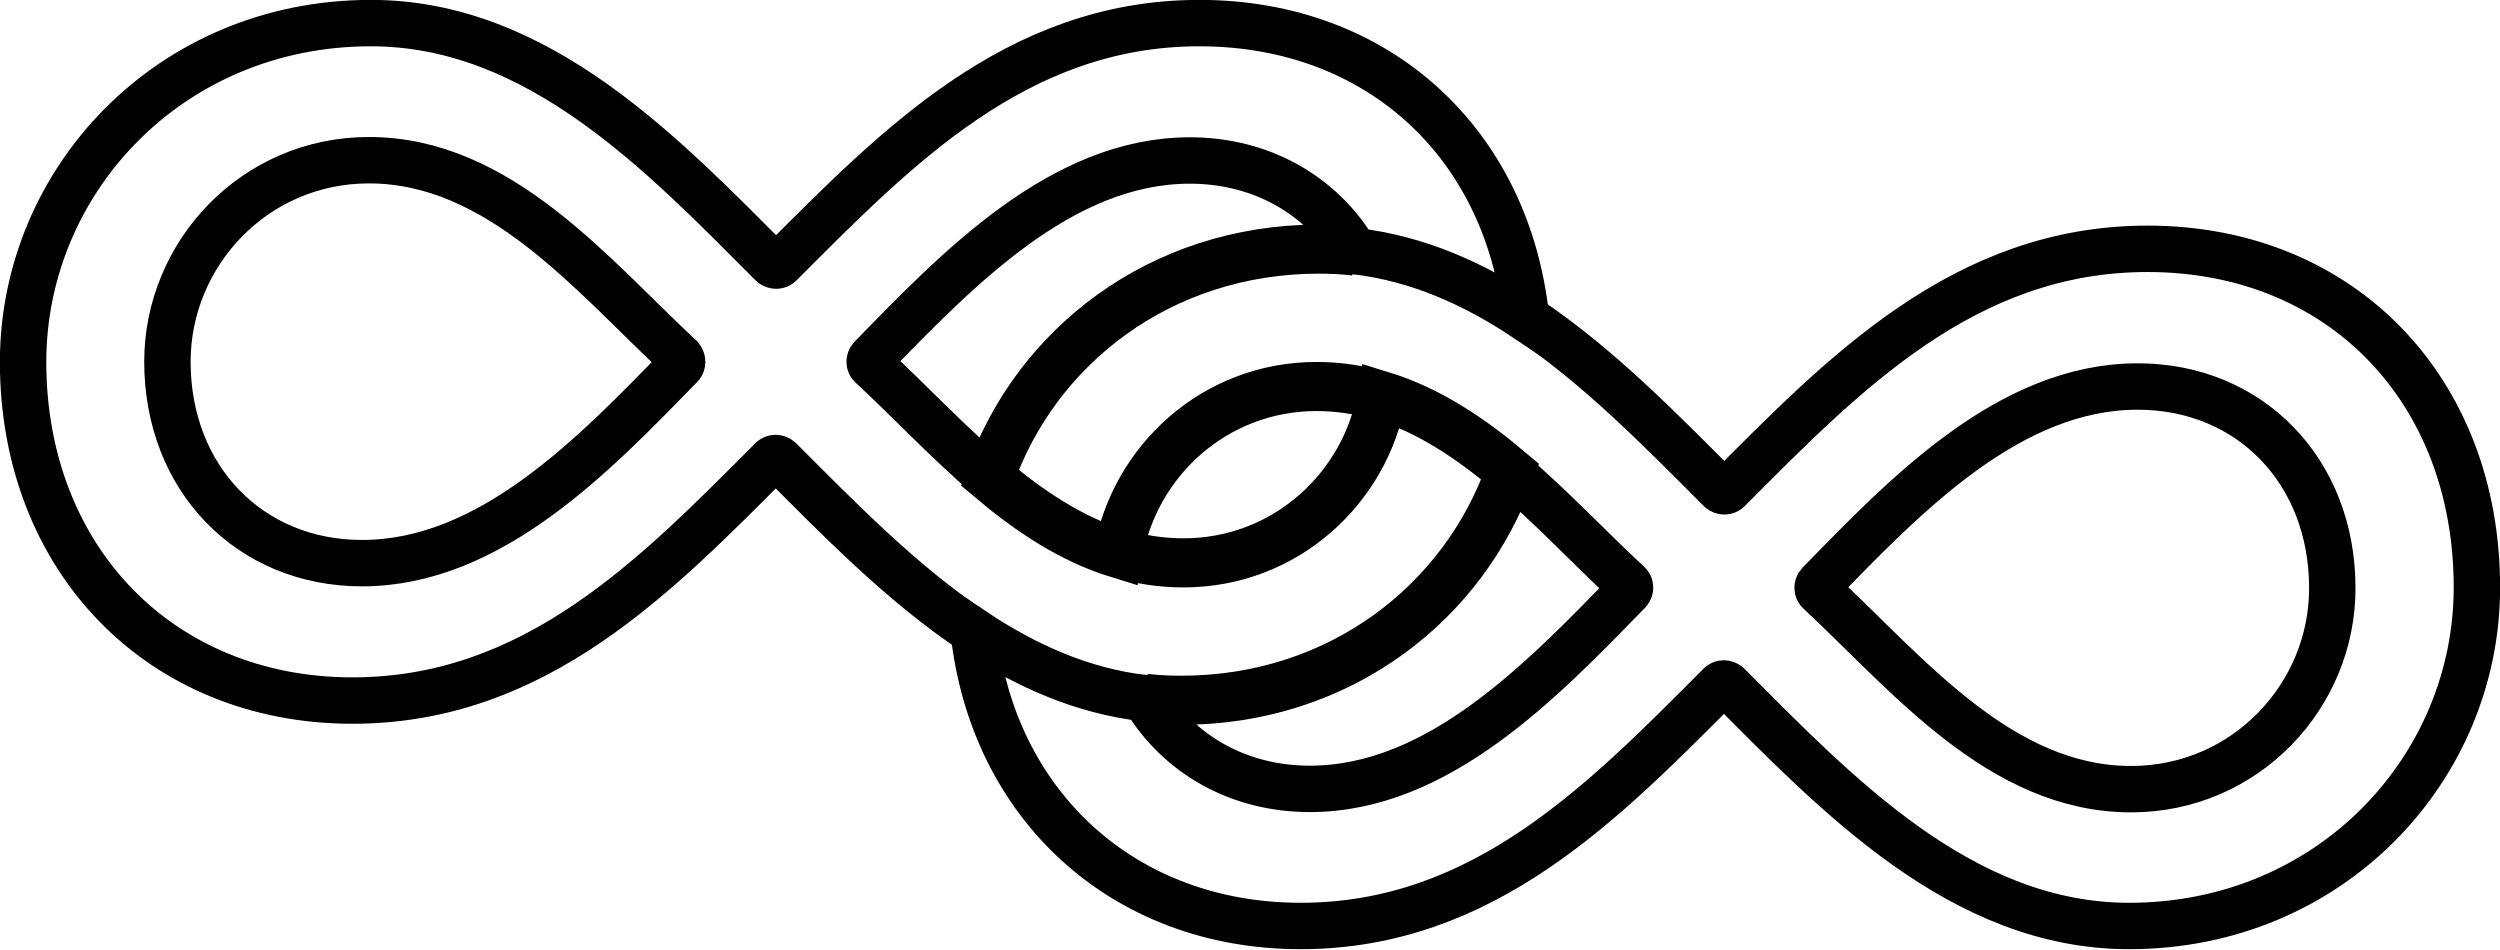
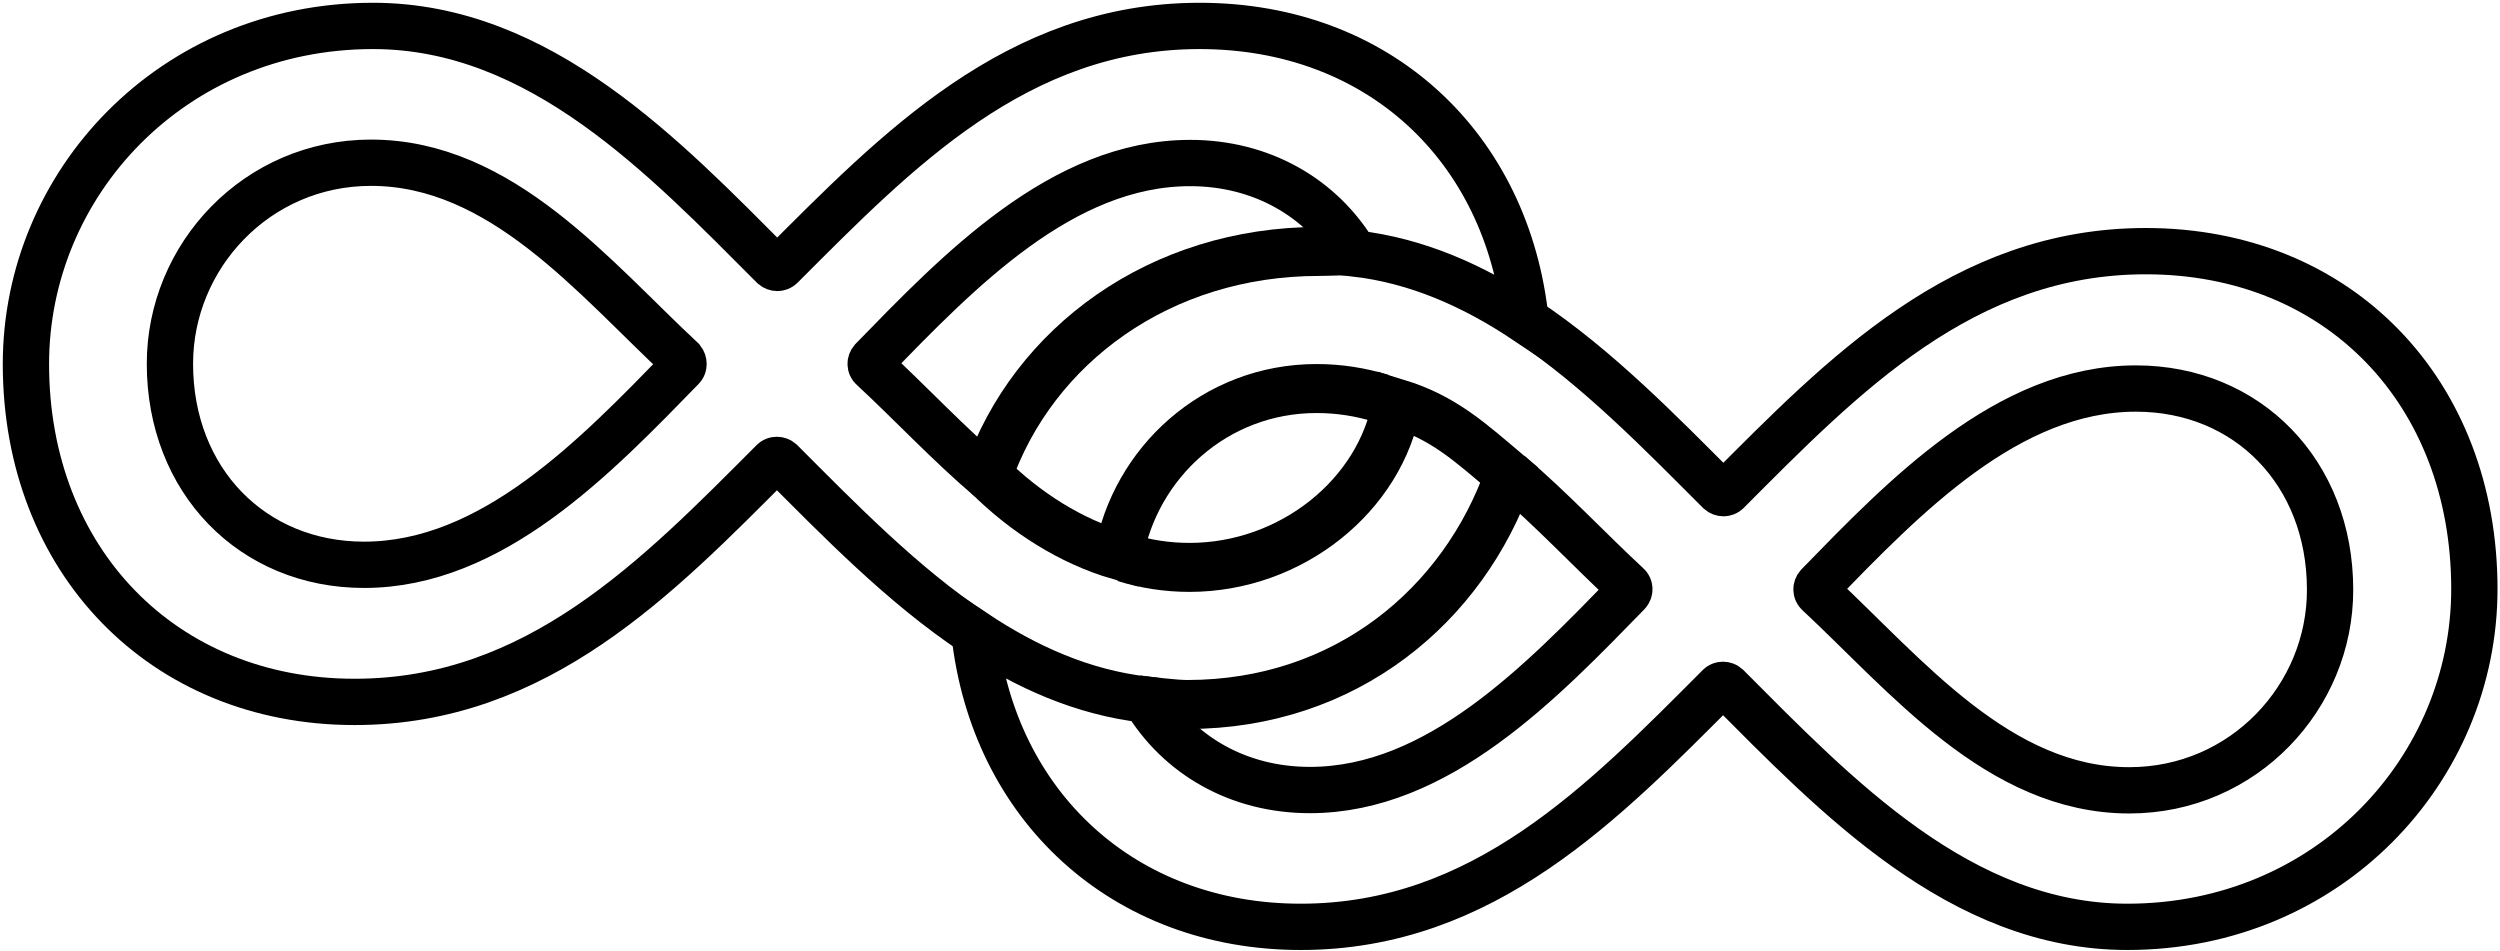
- <svg xmlns="http://www.w3.org/2000/svg" version="1.1" id="Layer_1" x="0px" y="0px" viewBox="0 0 866.1 328.9" enable-background="new 0 0 866.1 328.9" xml:space="preserve">
-   <g>
-     <path fill="none" stroke="#000000" stroke-width="17.01" stroke-miterlimit="10" d="M396.6,241.9c4.1,0.5,8.3,0.7,12.6,0.7   c55.1,0,98.2-34.1,114-79.2c-13.6-11.5-28.2-21.3-44.5-26.3c-5.6,32-33.4,57.9-68.7,57.9c-7.9,0-15.3-1.2-22.5-3.4" />
-     <path fill="none" stroke="#000000" stroke-width="16.075" stroke-miterlimit="10" d="M342.9,165.5c-14.6-12.4-27.9-26.7-41-38.8   c-0.8-0.7-0.8-1.9-0.1-2.7c29.9-30.7,65.9-68.4,110.4-68.4c24.9,0,45.6,12.1,57.2,31.4c21.7,2.5,41.3,11.3,59.3,23.3   C522.4,50.1,477.8,8,415.5,8C352,8,310.2,51.5,270.2,91.5c-0.7,0.7-1.9,0.7-2.7,0C229.8,53.7,186.5,8,128.5,8   C58.8,8,8,62.7,8,125.4c0,68.2,47.6,117.3,114.1,117.3c63.5,0,105.3-43.4,145.3-83.5c0.7-0.7,1.9-0.7,2.7,0   c20.3,20.3,42.2,42.9,67.1,59.5 M235.8,126.7c-29.9,30.7-65.9,68.4-110.4,68.4c-38.8,0-67.4-29.3-67.4-69.8   c0-37.3,30.1-69.8,69.8-69.8c45.3,0,77.5,40,108,68.4C236.5,124.8,236.5,126,235.8,126.7z" />
-     <path fill="none" stroke="#000000" stroke-width="17.01" stroke-miterlimit="10" d="M469.5,87c-4.1-0.5-8.3-0.7-12.6-0.7   c-55.1,0-98.3,34.1-114,79.2c13.6,11.5,28.2,21.3,44.5,26.3c5.6-32,33.4-57.9,68.7-57.9c7.9,0,15.3,1.2,22.5,3.4" />
-     <path fill="none" stroke="#000000" stroke-width="16.075" stroke-miterlimit="10" d="M523.1,163.4c14.6,12.4,27.9,26.7,41,38.8   c0.8,0.7,0.8,1.9,0.1,2.7c-29.9,30.7-65.9,68.4-110.4,68.4c-24.9,0-45.6-12.1-57.2-31.4c-21.7-2.5-41.3-11.3-59.3-23.3   c6.5,60.2,51.8,102.2,113.3,102.2c63.5,0,105.3-43.4,145.3-83.5c0.7-0.7,1.9-0.7,2.7,0c37.7,37.8,81,83.5,139,83.5   c69.8,0,120.5-54.7,120.5-117.3c0-68.2-46.8-117.3-114.1-117.3c-63.5,0-105.3,43.4-145.3,83.5c-0.7,0.7-1.9,0.7-2.7,0   c-20.3-20.3-42.2-42.9-67.1-59.5 M738.3,273.4c-45.3,0-77.5-40-108-68.4c-0.8-0.7-0.8-1.9-0.1-2.7c29.9-30.7,65.9-68.4,110.4-68.4   c38.8,0,67.4,29.3,67.4,69.8C808.1,240.9,778,273.4,738.3,273.4z" />
+ <svg xmlns="http://www.w3.org/2000/svg" width="868" height="330" viewBox="0 0 868 330">
+   <g stroke="#000" fill="none" fill-rule="evenodd">
+     <path d="M395 243c4.1.5 12.9 1.6 17.2 1.6 55.1 0 96-34.5 111.8-79.6-13.6-11.5-22.7-20-39-25-5.6 32-36.7 57-72 57-7.9 0-15.3-1.2-22.5-3.4" stroke-width="17.01" />
+     <path d="M343.9 166.5c-14.6-12.4-27.9-26.7-41-38.8-.8-.7-.8-1.9-.1-2.7 29.9-30.7 65.9-68.4 110.4-68.4 24.9 0 45.6 12.1 57.2 31.4 21.7 2.5 41.3 11.3 59.3 23.3C523.4 51.1 478.8 9 416.5 9 353 9 311.2 52.5 271.2 92.5c-.7.7-1.9.7-2.7 0-37.7-37.8-81-83.5-139-83.5C59.8 9 9 63.7 9 126.4c0 68.2 47.6 117.3 114.1 117.3 63.5 0 105.3-43.4 145.3-83.5.7-.7 1.9-.7 2.7 0 20.3 20.3 42.2 42.9 67.1 59.5m-101.4-92c-29.9 30.7-65.9 68.4-110.4 68.4-38.8 0-67.4-29.3-67.4-69.8 0-37.3 30.1-69.8 69.8-69.8 45.3 0 77.5 40 108 68.4.7.9.7 2.1 0 2.8z" stroke-width="16.075" />
+     <path d="M473 87.3c-4.1-.5-10.8 0-15.1 0-55.1 0-99.2 32.6-114.9 77.7 13 13 29 23 45.4 27.8 5.6-32 33.4-57.9 68.7-57.9 7.9 0 15.3 1.2 22.5 3.4" stroke-width="17.01" />
+     <path d="M524.1 164.4c14.6 12.4 27.9 26.7 41 38.8.8.7.8 1.9.1 2.7-29.9 30.7-65.9 68.4-110.4 68.4-24.9 0-45.6-12.1-57.2-31.4-21.7-2.5-41.3-11.3-59.3-23.3 6.5 60.2 51.8 102.2 113.3 102.2 63.5 0 105.3-43.4 145.3-83.5.7-.7 1.9-.7 2.7 0 37.7 37.8 81 83.5 139 83.5 69.8 0 120.5-54.7 120.5-117.3 0-68.2-46.8-117.3-114.1-117.3-63.5 0-105.3 43.4-145.3 83.5-.7.7-1.9.7-2.7 0-20.3-20.3-42.2-42.9-67.1-59.5m209.4 163.2c-45.3 0-77.5-40-108-68.4-.8-.7-.8-1.9-.1-2.7 29.9-30.7 65.9-68.4 110.4-68.4 38.8 0 67.4 29.3 67.4 69.8.1 37.2-30 69.7-69.7 69.7z" stroke-width="16.075" />
  </g>
</svg>
